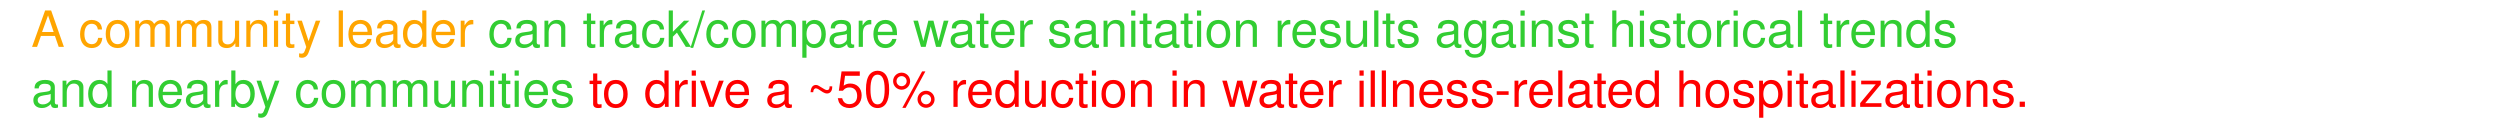
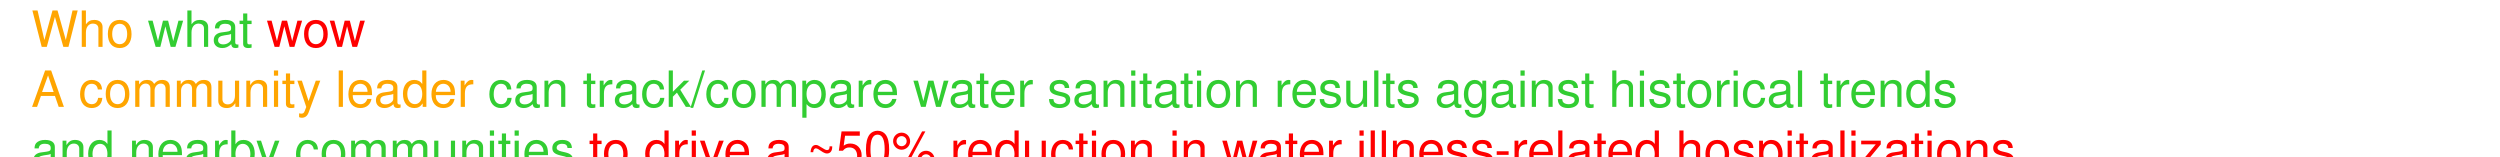
- <svg xmlns="http://www.w3.org/2000/svg" version="1.1" width="800" height="40">
+ <svg xmlns="http://www.w3.org/2000/svg" version="1.1" width="800" height="50">
  <text font-size="16" x="10" y="15" style="font-family: -apple-system,BlinkMacSystemFont,Segoe UI,Helvetica,Arial,sans-serif;">
-     <tspan fill="orange">A community leader </tspan>
+     <tspan fill="orange">Who</tspan>
+     <tspan fill="limegreen">what </tspan>
+     <tspan fill="red">wow</tspan>
+     <tspan dy="1.2em" x="10" fill="orange">A community leader </tspan>
    <tspan fill="limegreen">can track/compare water sanitation results against historical trends</tspan>
    <tspan dy="1.2em" x="10" fill="limegreen">and nearby communities </tspan>
    <tspan fill="red">to drive a ~50% reduction in water illness-related hospitalizations.</tspan>
  </text>
</svg>
